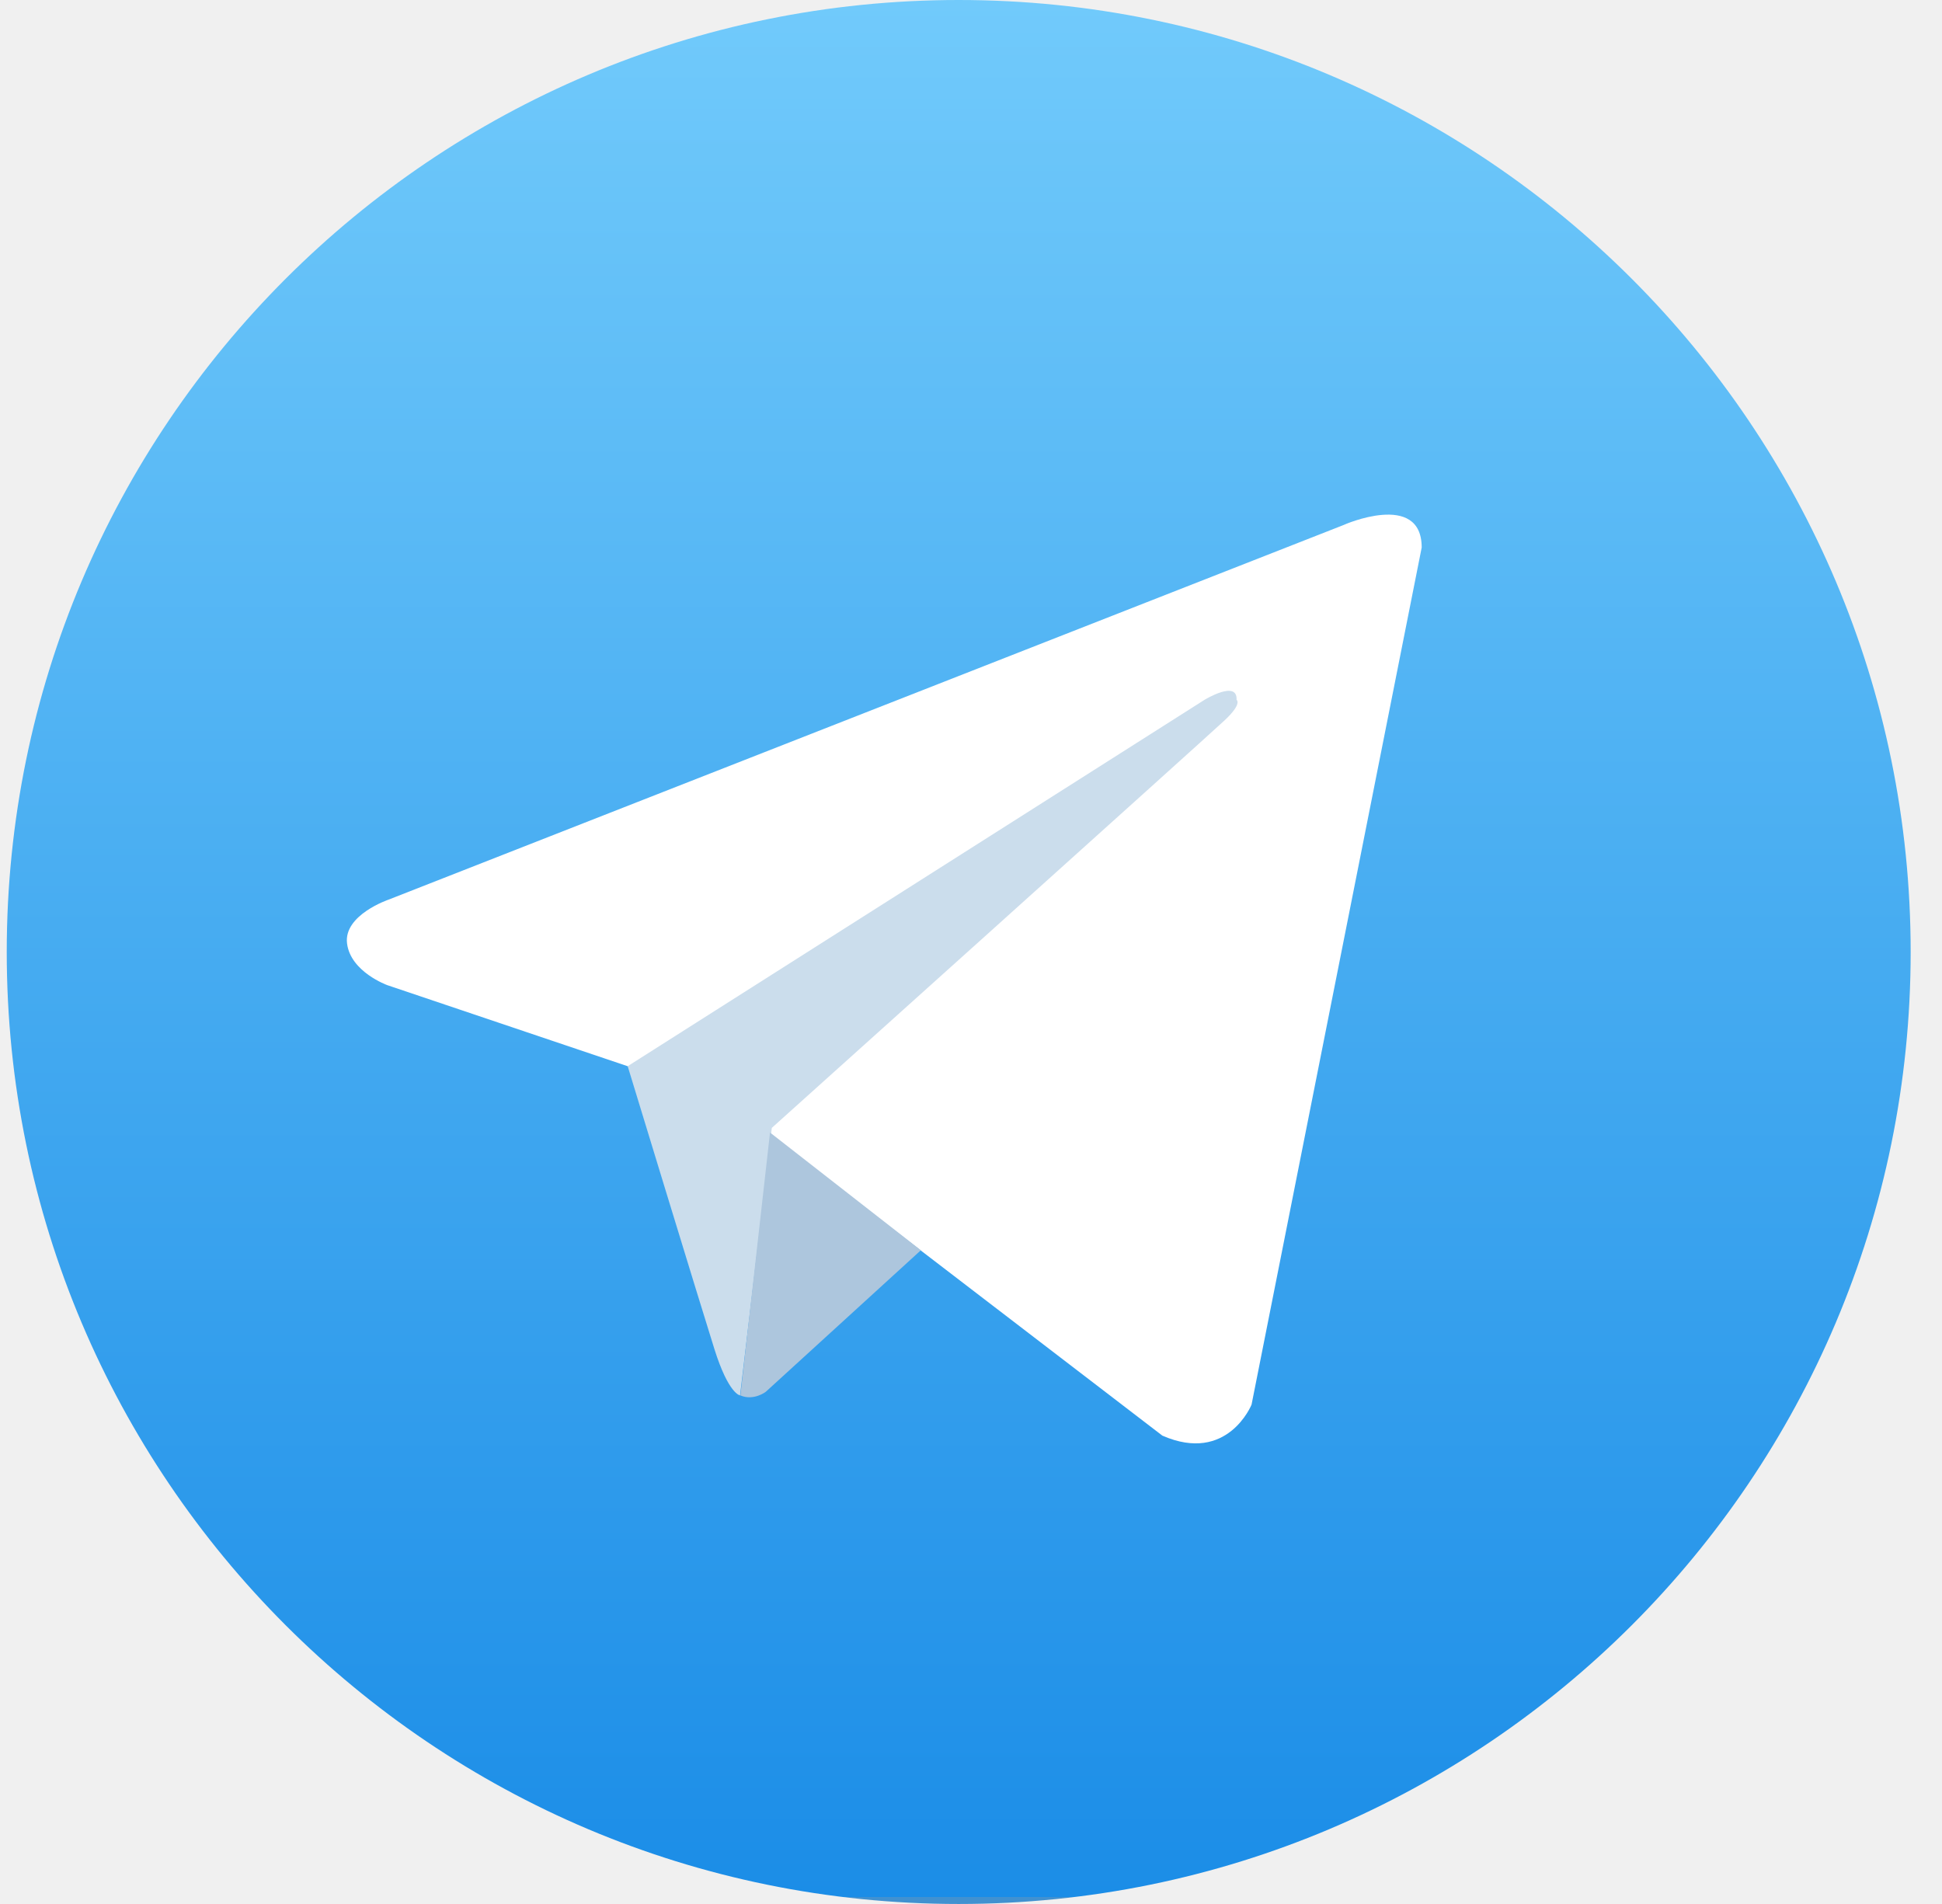
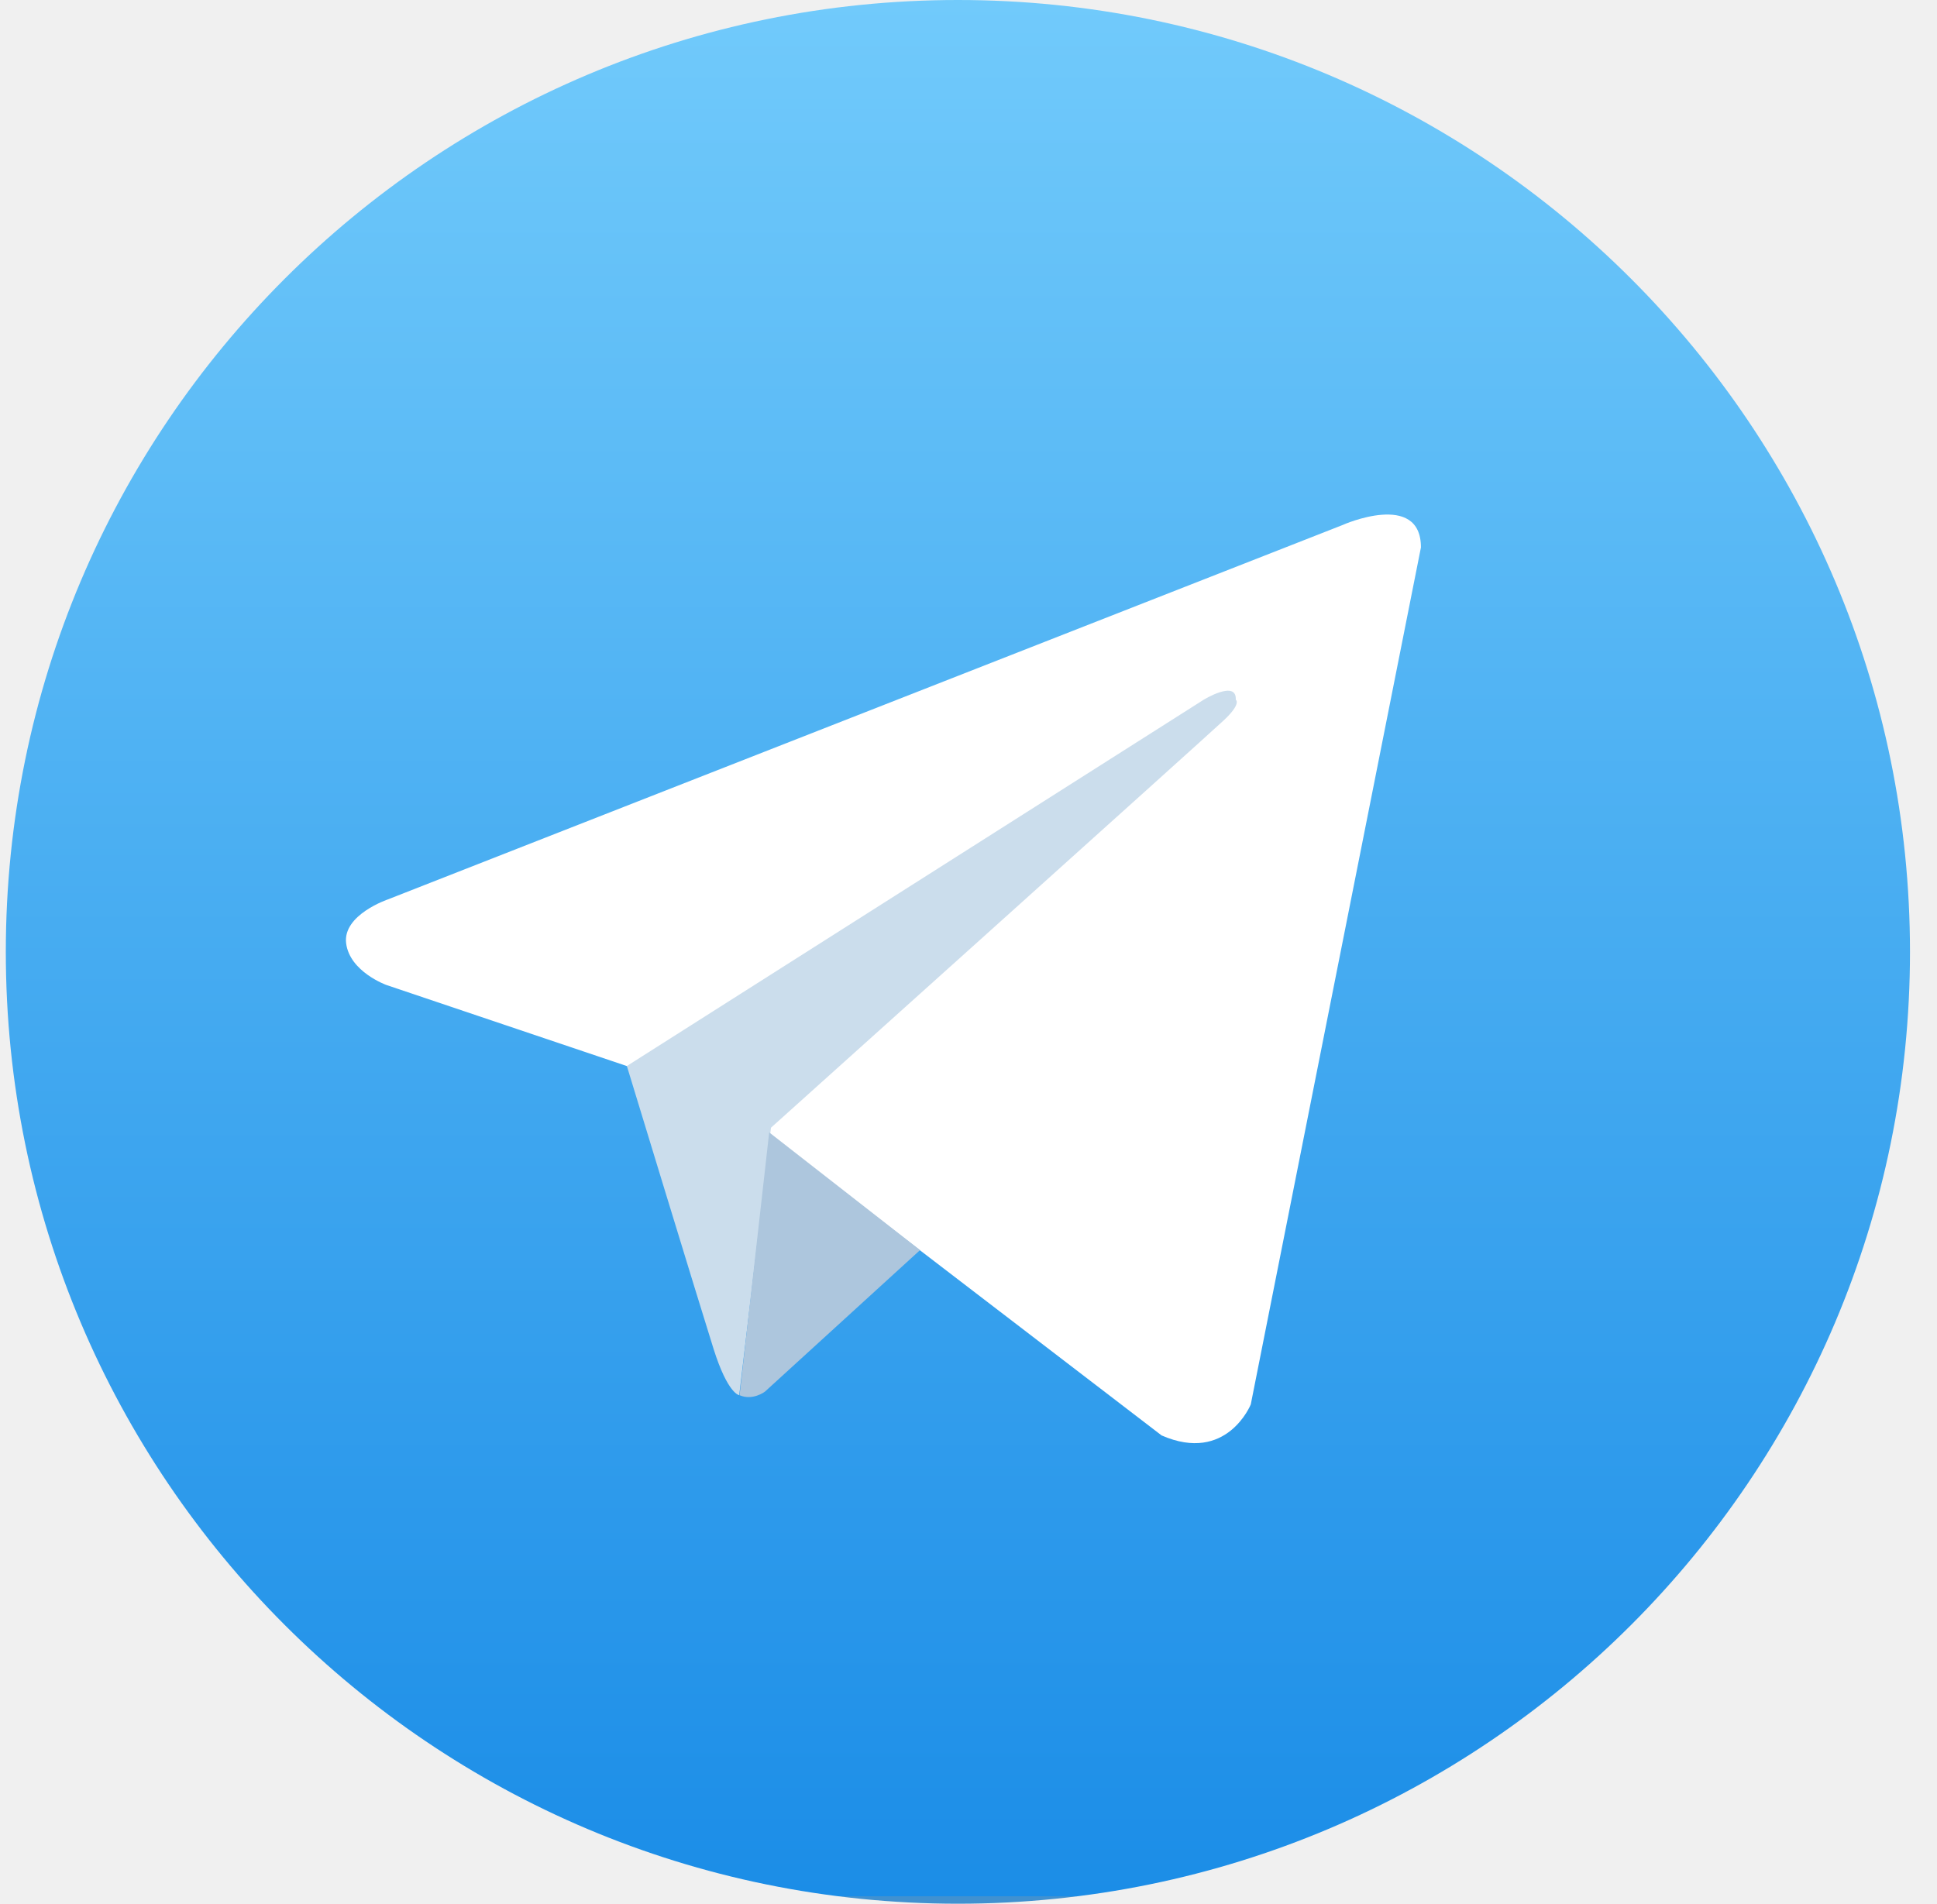
- <svg xmlns="http://www.w3.org/2000/svg" width="51" height="50" viewBox="0 0 51 50" fill="none">
-   <path d="M25.177 50C38.984 50 50.177 38.807 50.177 25C50.177 11.193 38.984 0 25.177 0C11.37 0 0.177 11.193 0.177 25C0.177 38.807 11.37 50 25.177 50Z" fill="url(#paint0_linear)" />
-   <path d="M37.336 14.378L32.868 36.886C32.868 36.886 32.24 38.45 30.526 37.701L20.223 29.805L16.476 27.997L10.172 25.871C10.172 25.871 9.207 25.524 9.114 24.775C9.02 24.025 10.21 23.623 10.21 23.623L35.285 13.787C35.275 13.787 37.336 12.879 37.336 14.378Z" fill="white" />
-   <path d="M19.435 36.644C19.435 36.644 19.135 36.616 18.761 35.426C18.386 34.237 16.484 27.999 16.484 27.999L31.631 18.379C31.631 18.379 32.502 17.845 32.474 18.379C32.474 18.379 32.633 18.473 32.164 18.913C31.696 19.353 20.269 29.619 20.269 29.619" fill="#CBDDEC" />
-   <path d="M24.184 32.832L20.109 36.551C20.109 36.551 19.791 36.794 19.444 36.645L20.222 29.741" fill="#ADC6DD" />
+ <svg xmlns="http://www.w3.org/2000/svg" width="59" height="58" viewBox="0 0 59 58" fill="none">
+   <path d="M29.177 58C45.193 58 58.177 45.016 58.177 29C58.177 12.984 45.193 0 29.177 0C13.161 0 0.177 12.984 0.177 29C0.177 45.016 13.161 58 29.177 58Z" fill="url(#paint0_linear)" />
+   <path d="M43.281 16.678L38.098 42.788C38.098 42.788 37.37 44.602 35.382 43.733L23.43 34.573L19.084 32.476L11.771 30.01C11.771 30.01 10.652 29.608 10.543 28.738C10.435 27.869 11.815 27.402 11.815 27.402L40.901 15.993C40.891 15.993 43.281 14.939 43.281 16.678Z" fill="white" />
+   <path d="M22.516 42.507C22.516 42.507 22.169 42.474 21.734 41.094C21.299 39.715 19.094 32.478 19.094 32.478L36.663 21.319C36.663 21.319 37.674 20.7 37.641 21.319C37.641 21.319 37.826 21.428 37.283 21.939C36.739 22.449 23.483 34.358 23.483 34.358" fill="#CBDDEC" />
+   <path d="M28.025 38.086L23.299 42.399C23.299 42.399 22.929 42.682 22.527 42.508L23.429 34.5" fill="#ADC6DD" />
  <defs>
-     <linearGradient id="paint0_linear" x1="25.175" y1="0" x2="25.175" y2="49.814" gradientUnits="userSpaceOnUse">
+     <linearGradient id="paint0_linear" x1="29.175" y1="0" x2="29.175" y2="57.784" gradientUnits="userSpaceOnUse">
      <stop stop-color="#71CAFB" />
      <stop offset="1" stop-color="#1B8DE7" />
      <stop offset="1" stop-color="#4191D0" />
    </linearGradient>
  </defs>
</svg>
